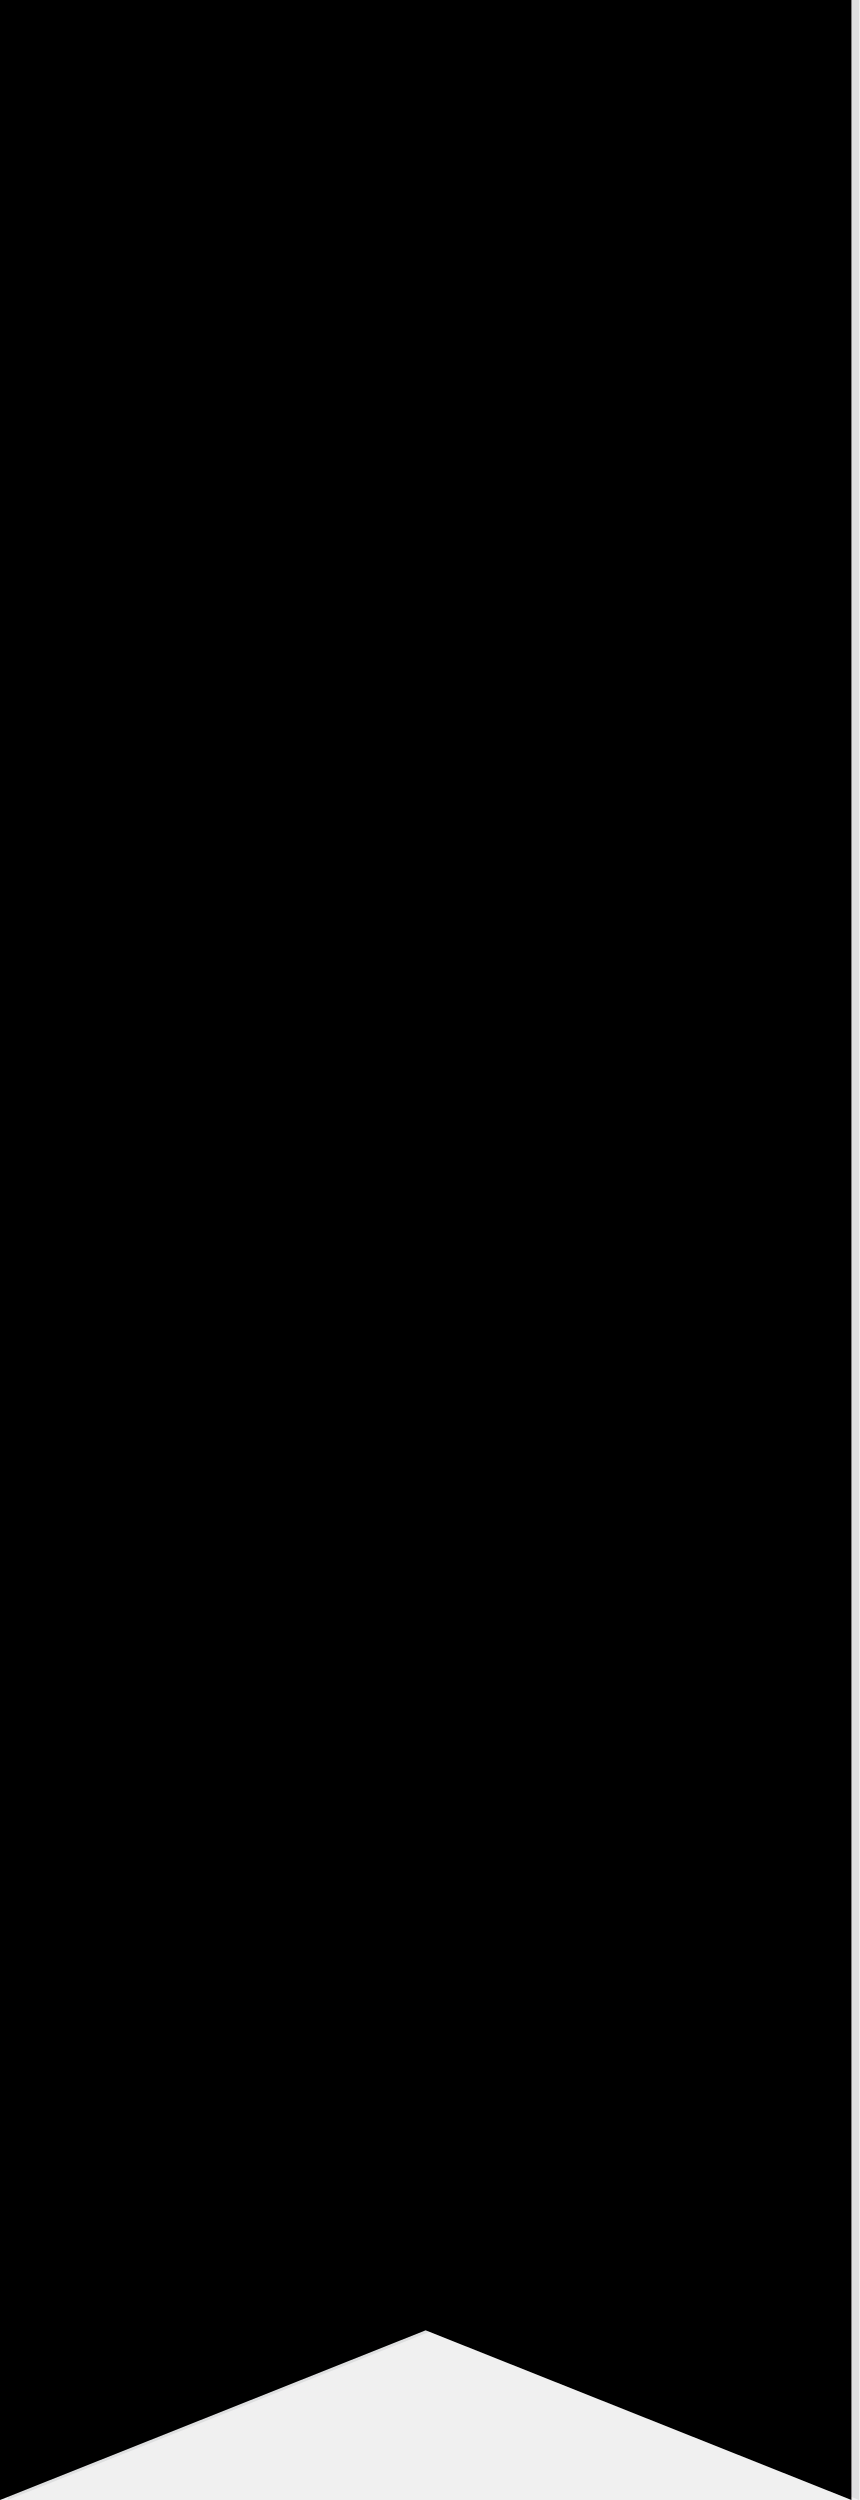
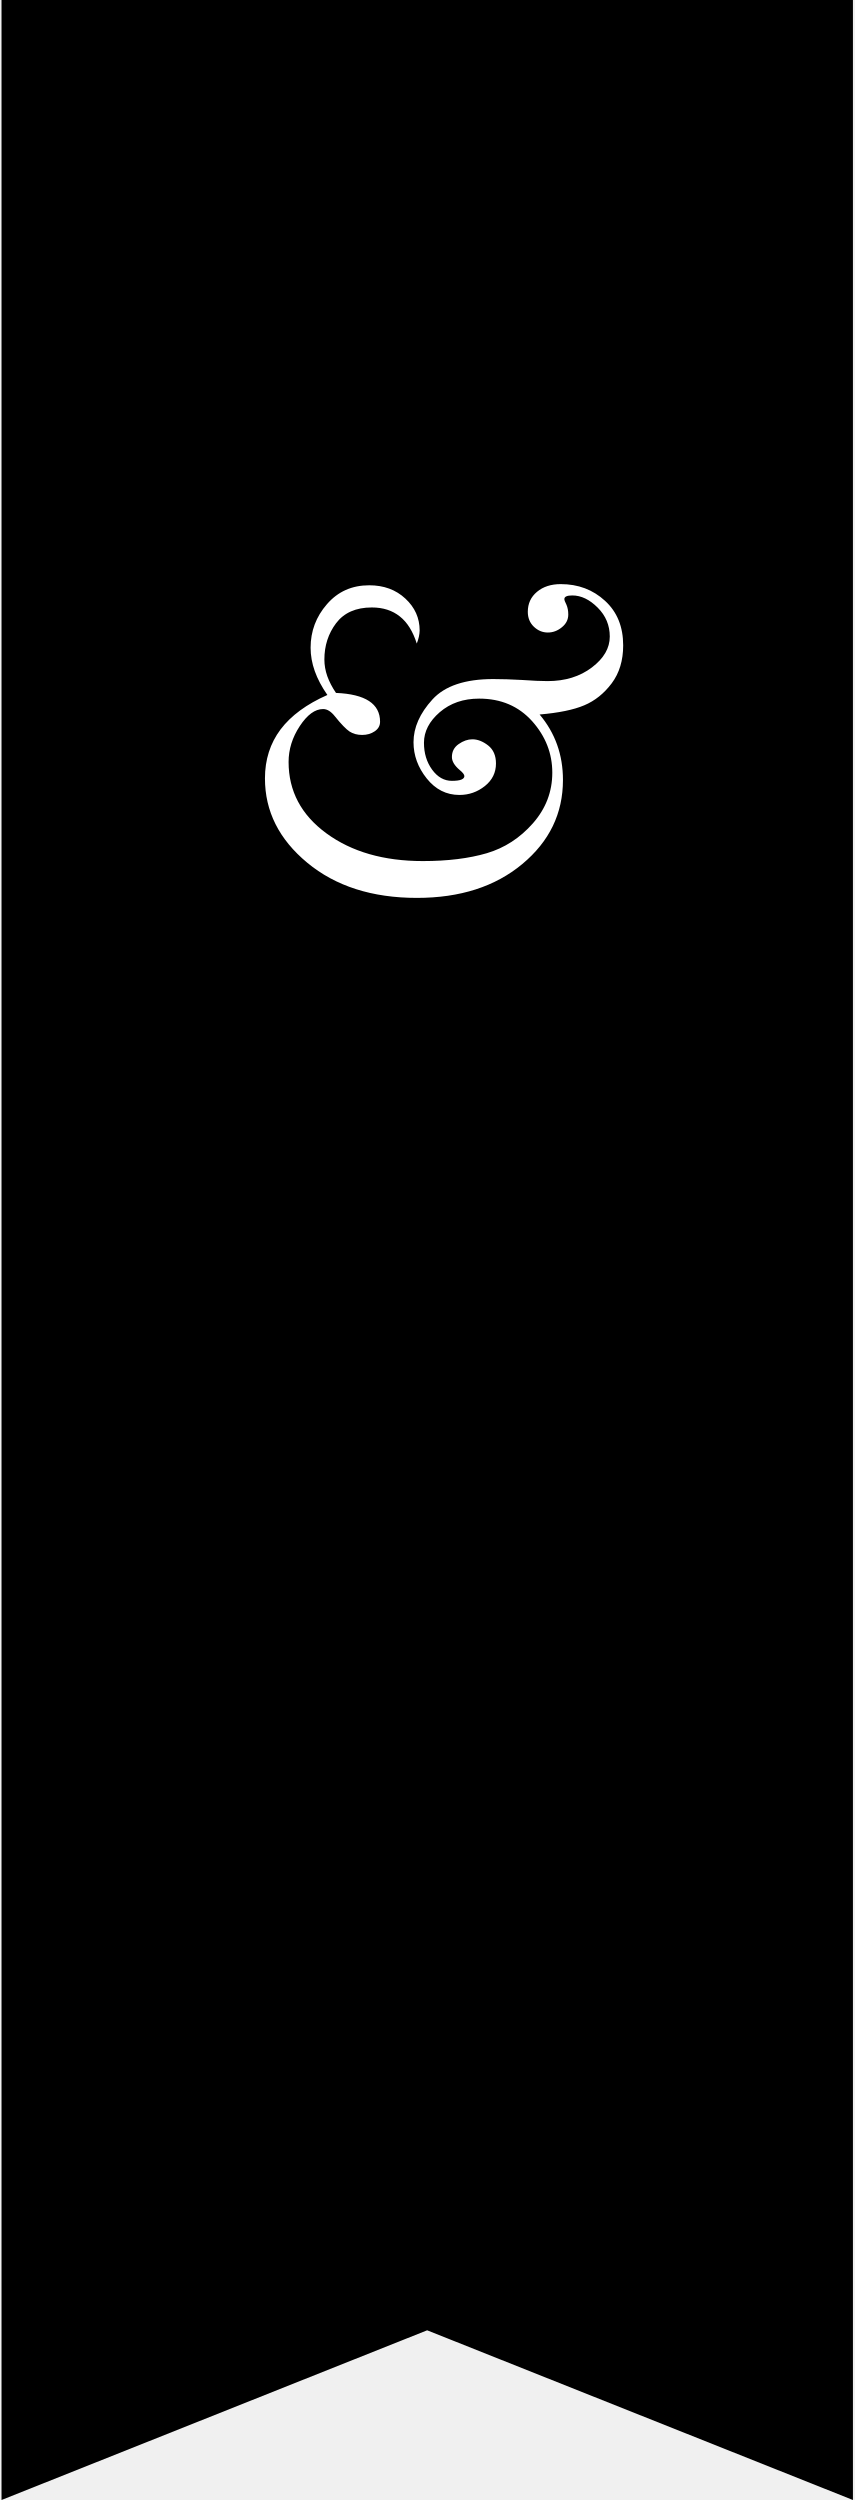
- <svg xmlns="http://www.w3.org/2000/svg" version="1.1" id="Layer_1" x="0px" y="0px" width="112.801px" height="328.283px" viewBox="0 0 112.801 328.283" enable-background="new 0 0 112.801 328.283" xml:space="preserve">
-   <polygon fill="#DEDFE0" points="0.998,0 0.998,328.283 56.89,306 112.801,328.283 112.801,0 " />
-   <polygon points="0,0 0,328.283 55.891,306.001 111.802,328.283 111.802,0 " />
+ <svg xmlns="http://www.w3.org/2000/svg" version="1.1" id="Layer_1" x="0px" y="0px" width="56.101px" height="164.142px" viewBox="0 0 56.101 164.142" enable-background="new 0 0 56.101 164.142" xml:space="preserve">
+   <polygon points="0.1,0 0.1,164.142 28.045,153 56.001,164.142 56.001,0 " />
+   <g>
+     <path fill="#FFFFFF" d="M27.364,42.255c-0.251-0.795-0.619-1.391-1.111-1.78c-0.493-0.395-1.105-0.591-1.841-0.591   c-1.042,0-1.822,0.346-2.341,1.028c-0.519,0.688-0.773,1.484-0.773,2.39c0,0.367,0.064,0.732,0.192,1.097   c0.13,0.361,0.32,0.729,0.57,1.096c1.929,0.079,2.894,0.711,2.894,1.893c0,0.261-0.118,0.469-0.354,0.629   c-0.231,0.158-0.507,0.237-0.824,0.237c-0.32,0-0.592-0.075-0.823-0.223c-0.224-0.149-0.551-0.482-0.965-0.999   c-0.254-0.321-0.506-0.478-0.775-0.478c-0.531,0-1.038,0.374-1.53,1.118c-0.492,0.746-0.735,1.532-0.735,2.357   c0,1.909,0.828,3.473,2.482,4.685c1.656,1.213,3.766,1.821,6.332,1.821c1.632,0,3.031-0.173,4.199-0.516   c1.165-0.344,2.178-0.998,3.027-1.962c0.847-0.963,1.274-2.073,1.274-3.324c0-1.266-0.441-2.392-1.322-3.381   c-0.889-0.989-2.048-1.483-3.481-1.483c-1.035,0-1.892,0.296-2.586,0.891c-0.688,0.596-1.037,1.264-1.037,2.01   c0,0.683,0.178,1.271,0.536,1.764c0.357,0.49,0.793,0.734,1.299,0.734c0.278,0,0.482-0.027,0.615-0.079   c0.138-0.057,0.203-0.134,0.203-0.233c0-0.098-0.102-0.233-0.312-0.404c-0.339-0.288-0.506-0.571-0.506-0.847   c0-0.361,0.145-0.643,0.445-0.852c0.299-0.209,0.598-0.313,0.897-0.313c0.348,0,0.691,0.136,1.036,0.403   c0.344,0.271,0.515,0.667,0.515,1.184c0,0.599-0.243,1.096-0.728,1.482c-0.491,0.391-1.046,0.585-1.674,0.585   c-0.854,0-1.57-0.362-2.146-1.084c-0.575-0.72-0.866-1.513-0.866-2.378c0-0.965,0.414-1.899,1.242-2.807   c0.813-0.893,2.145-1.34,3.994-1.34c0.568,0,1.198,0.021,1.896,0.06c0.693,0.05,1.252,0.074,1.671,0.074   c1.154,0,2.124-0.3,2.907-0.896c0.786-0.597,1.176-1.271,1.176-2.028c0-0.735-0.262-1.369-0.795-1.901   c-0.531-0.531-1.083-0.799-1.665-0.799c-0.348,0-0.522,0.079-0.522,0.239c0,0.069,0.047,0.194,0.137,0.37   c0.079,0.183,0.12,0.396,0.12,0.645c0,0.328-0.138,0.608-0.421,0.836c-0.277,0.229-0.585,0.344-0.922,0.344   c-0.35,0-0.654-0.129-0.918-0.382c-0.264-0.254-0.396-0.58-0.396-0.977c0-0.539,0.199-0.974,0.605-1.314   c0.4-0.336,0.925-0.505,1.556-0.505c1.144,0,2.112,0.363,2.907,1.095c0.8,0.73,1.194,1.708,1.194,2.933   c0,0.984-0.251,1.811-0.751,2.482c-0.503,0.671-1.105,1.153-1.805,1.447c-0.698,0.296-1.676,0.496-2.931,0.604   c1.023,1.216,1.533,2.647,1.533,4.298c0,2.198-0.888,4.037-2.67,5.52c-1.779,1.483-4.085,2.223-6.919,2.223   c-2.941,0-5.343-0.77-7.195-2.305c-1.858-1.537-2.782-3.383-2.782-5.541c0-1.232,0.342-2.304,1.026-3.217   c0.688-0.908,1.713-1.661,3.073-2.26c-0.368-0.525-0.643-1.048-0.828-1.565c-0.182-0.515-0.274-1.028-0.274-1.537   c0-1.082,0.357-2.037,1.074-2.86c0.717-0.828,1.639-1.24,2.775-1.24c0.955,0,1.746,0.289,2.372,0.872   c0.627,0.58,0.939,1.28,0.939,2.097C27.548,41.651,27.488,41.938,27.364,42.255" />
+     <g display="none">
+       <path display="inline" fill="#FFFFFF" d="M51.053,51.058l2.539,0.434l0.063-0.383c-0.188-0.031-0.32-0.229-0.29-0.444    l-0.873-0.117c-0.497,0.246-1.81,0.25-3.309,0.003c-1.395-0.229-2.567-0.571-3.067-0.845c0.04-0.264,0.065-0.523,0.097-0.787    l7.037,0.691l0.364,0.506c0.257-0.229,0.514-0.468,0.767-0.711c-0.207-0.285-0.417-0.562-0.633-0.834l-0.442,0.437l-7.056-0.523    c0.02-0.264,0.034-0.528,0.041-0.792c0.54-0.186,1.756-0.322,3.167-0.307c1.521,0.016,2.813,0.244,3.26,0.574l0.88,0.029    c0.006-0.214,0.171-0.387,0.359-0.386l0.007-0.386l-2.579-0.012l0.002-0.102h-5.082h-0.291h-0.107    c-0.003,1.046-0.092,2.083-0.27,3.105l0.105,0.021l0.288,0.05l5.006,0.878L51.053,51.058z" />
+       <path display="inline" fill="#FFFFFF" d="M54.754,51.555c-0.177-0.326-0.352-0.647-0.539-0.96    c0.059,0.377,0.102,0.761,0.136,1.144l1.325,0.233L54.754,51.555z" />
+       <path display="inline" fill="#FFFFFF" d="M55.117,47.357l0.98-0.252h-1.347c-0.1,0.373-0.213,0.737-0.329,1.103    C54.659,47.931,54.89,47.647,55.117,47.357" />
+       <path display="inline" fill="#FFFFFF" d="M50.019,54.992l2.422,0.873l0.133-0.367c-0.181-0.064-0.274-0.283-0.204-0.488    l-0.841-0.271c-0.531,0.157-1.827-0.068-3.26-0.575c-1.327-0.467-2.422-1.009-2.868-1.366c0.079-0.251,0.158-0.504,0.229-0.754    l6.811,1.906l0.268,0.565c0.295-0.185,0.587-0.373,0.876-0.572c-0.15-0.316-0.31-0.627-0.476-0.931    c-0.17,0.12-0.342,0.24-0.514,0.354l-6.854-1.743c0.064-0.256,0.126-0.514,0.177-0.768c0.567-0.088,1.788-0.012,3.172,0.246    c1.496,0.277,2.726,0.728,3.109,1.128l0.861,0.182c0.046-0.21,0.234-0.354,0.421-0.315l0.069-0.384l-2.537-0.456l0.017-0.099    l-5.004-0.878l-0.289-0.05l-0.104-0.018c-0.179,1.023-0.452,2.026-0.807,2.998l0.102,0.039l0.277,0.1l4.772,1.738L50.019,54.992z" />
+       <path display="inline" fill="#FFFFFF" d="M53.578,56.128c-0.113-0.353-0.234-0.698-0.366-1.041    c-0.014,0.383-0.032,0.766-0.066,1.151l1.265,0.459L53.578,56.128z" />
+       <path display="inline" fill="#FFFFFF" d="M54.666,52.051l1.009-0.079l-1.324-0.233c-0.167,0.35-0.335,0.692-0.517,1.031    C54.117,52.539,54.395,52.298,54.666,52.051" />
+       <path display="inline" fill="#FFFFFF" d="M48.311,58.687l2.238,1.28l0.19-0.336c-0.17-0.096-0.217-0.325-0.117-0.516l-0.777-0.412    c-0.552,0.061-1.783-0.387-3.106-1.136c-1.229-0.695-2.214-1.418-2.592-1.849c0.129-0.231,0.246-0.466,0.363-0.702l6.37,3.067    l0.163,0.603c0.325-0.127,0.646-0.264,0.966-0.407c-0.097-0.339-0.196-0.672-0.306-1.001l-0.57,0.259l-6.443-2.918    c0.109-0.24,0.215-0.48,0.311-0.727c0.572,0.015,1.76,0.304,3.082,0.801c1.423,0.532,2.557,1.189,2.861,1.655l0.819,0.328    c0.077-0.199,0.288-0.306,0.468-0.236l0.139-0.364l-2.422-0.893l0.033-0.097l-4.772-1.736l-0.276-0.099l-0.101-0.04    c-0.356,0.975-0.798,1.917-1.316,2.816l0.095,0.055l0.253,0.146l4.399,2.546L48.311,58.687z" />
+       <path display="inline" fill="#FFFFFF" d="M51.622,60.425c-0.055-0.366-0.112-0.729-0.179-1.086    c-0.079,0.372-0.174,0.748-0.267,1.121l1.163,0.674L51.622,60.425z" />
+       <path display="inline" fill="#FFFFFF" d="M53.406,56.601l1.004,0.099l-1.265-0.461c-0.224,0.315-0.452,0.627-0.688,0.927    C52.774,56.985,53.092,56.797,53.406,56.601" />
+       <path display="inline" fill="#FFFFFF" d="M45.993,62.025l1.979,1.649l0.248-0.299c-0.148-0.12-0.162-0.355-0.026-0.523    L47.5,62.306c-0.555-0.034-1.688-0.688-2.863-1.654c-1.088-0.897-1.931-1.781-2.226-2.267c0.161-0.211,0.322-0.421,0.476-0.634    l5.74,4.13l0.058,0.621c0.339-0.073,0.681-0.148,1.021-0.235c-0.034-0.348-0.079-0.693-0.128-1.039l-0.605,0.158l-5.838-3.994    c0.147-0.215,0.294-0.437,0.435-0.661c0.559,0.113,1.678,0.603,2.891,1.32c1.313,0.778,2.309,1.621,2.533,2.131l0.747,0.467    c0.114-0.183,0.339-0.249,0.506-0.15l0.195-0.335l-2.225-1.302l0.053-0.086l-4.398-2.547l-0.254-0.146l-0.096-0.054    c-0.521,0.898-1.12,1.752-1.79,2.548l0.084,0.071l0.224,0.188l3.89,3.268L45.993,62.025z" />
+       <path display="inline" fill="#FFFFFF" d="M48.947,64.313c0.011-0.371,0.021-0.737,0.018-1.101    c-0.144,0.354-0.297,0.706-0.458,1.056l1.032,0.868L48.947,64.313z" />
+       <path display="inline" fill="#FFFFFF" d="M51.368,60.86l0.972,0.274l-1.163-0.675c-0.276,0.273-0.555,0.536-0.838,0.792    C50.681,61.13,51.025,61.001,51.368,60.86" />
+       <path display="inline" fill="#FFFFFF" d="M43.127,64.915l1.67,1.968l0.292-0.256c-0.127-0.146-0.096-0.378,0.064-0.524    l-0.589-0.653c-0.54-0.131-1.544-0.969-2.538-2.127c-0.921-1.069-1.596-2.086-1.802-2.618c0.197-0.177,0.39-0.359,0.578-0.541    l4.94,5.061l-0.048,0.62c0.342-0.009,0.688-0.028,1.043-0.053c0.025-0.352,0.045-0.698,0.057-1.045l-0.621,0.05l-5.06-4.942    c0.184-0.188,0.368-0.381,0.54-0.577c0.531,0.208,1.552,0.885,2.621,1.804c1.154,0.989,1.992,1.995,2.126,2.536l0.649,0.587    c0.146-0.157,0.377-0.188,0.524-0.062l0.256-0.293l-1.967-1.67l0.063-0.075l-3.89-3.268l-0.222-0.189l-0.086-0.07    c-0.668,0.799-1.408,1.537-2.205,2.205l0.07,0.084l0.191,0.224l3.262,3.89L43.127,64.915z" />
+       <path display="inline" fill="#FFFFFF" d="M45.644,67.678c0.078-0.362,0.145-0.725,0.205-1.081    c-0.202,0.321-0.412,0.645-0.634,0.962l0.869,1.033L45.644,67.678z" />
+       <path display="inline" fill="#FFFFFF" d="M48.62,64.696l0.917,0.44l-1.031-0.868c-0.322,0.219-0.641,0.43-0.965,0.634    C47.902,64.843,48.263,64.775,48.62,64.696" />
+       <path display="inline" fill="#FFFFFF" d="M39.808,67.268l1.303,2.224l0.333-0.2c-0.098-0.162-0.028-0.388,0.153-0.5l-0.466-0.747    c-0.51-0.225-1.356-1.225-2.131-2.533c-0.722-1.213-1.207-2.331-1.32-2.893c0.225-0.139,0.443-0.285,0.661-0.433l3.994,5.834    l-0.154,0.609c0.337,0.049,0.687,0.093,1.035,0.125c0.089-0.337,0.167-0.68,0.232-1.017l-0.619-0.06l-4.13-5.742    c0.217-0.153,0.428-0.312,0.634-0.475c0.489,0.294,1.374,1.137,2.271,2.226c0.965,1.175,1.619,2.31,1.656,2.868l0.542,0.692    c0.168-0.135,0.403-0.123,0.529,0.025l0.295-0.244l-1.652-1.984l0.08-0.065l-3.266-3.89L39.6,60.867l-0.071-0.086    c-0.796,0.669-1.647,1.269-2.548,1.789l0.055,0.095l0.146,0.254l2.544,4.398L39.808,67.268z" />
+       <path display="inline" fill="#FFFFFF" d="M41.806,70.42c0.139-0.342,0.269-0.685,0.393-1.029    c-0.259,0.286-0.521,0.565-0.794,0.839l0.677,1.166L41.806,70.42z" />
+       <path display="inline" fill="#FFFFFF" d="M45.258,68.003l0.824,0.589l-0.869-1.033c-0.348,0.161-0.703,0.314-1.053,0.455    C44.523,68.018,44.889,68.014,45.258,68.003" />
+       <path display="inline" fill="#FFFFFF" d="M36.129,69l0.89,2.421l0.366-0.135c-0.069-0.183,0.037-0.39,0.24-0.472l-0.333-0.815    c-0.465-0.308-1.123-1.441-1.656-2.864c-0.497-1.323-0.784-2.511-0.798-3.079c0.244-0.101,0.488-0.202,0.729-0.311l2.914,6.439    l-0.26,0.571c0.331,0.109,0.664,0.21,1.003,0.305c0.144-0.321,0.28-0.641,0.413-0.963l-0.607-0.167l-3.066-6.371    c0.233-0.113,0.47-0.234,0.7-0.36c0.431,0.377,1.156,1.359,1.851,2.592c0.747,1.323,1.198,2.555,1.132,3.107l0.414,0.775    c0.19-0.1,0.42-0.049,0.517,0.117l0.335-0.188l-1.282-2.239l0.09-0.049l-2.543-4.396l-0.147-0.255l-0.055-0.094    c-0.896,0.518-1.841,0.959-2.814,1.313l0.038,0.104l0.098,0.274l1.737,4.774L36.129,69z" />
+       <path display="inline" fill="#FFFFFF" d="M37.548,72.458c0.195-0.312,0.381-0.628,0.562-0.944    c-0.301,0.236-0.609,0.464-0.925,0.688l0.462,1.268L37.548,72.458z" />
+       <path display="inline" fill="#FFFFFF" d="M41.37,70.673l0.711,0.725l-0.677-1.166c-0.374,0.098-0.749,0.188-1.123,0.268    C40.642,70.564,41.006,70.623,41.37,70.673" />
+       <path display="inline" fill="#FFFFFF" d="M32.203,70.068l0.453,2.541l0.386-0.072c-0.04-0.188,0.103-0.374,0.315-0.422    l-0.181-0.86c-0.405-0.383-0.854-1.614-1.13-3.108c-0.258-1.387-0.333-2.609-0.244-3.172c0.253-0.056,0.51-0.113,0.767-0.179    l1.747,6.852c-0.117,0.174-0.232,0.346-0.353,0.516c0.301,0.165,0.609,0.322,0.927,0.476c0.201-0.288,0.387-0.581,0.572-0.876    l-0.568-0.27l-1.906-6.811c0.254-0.07,0.504-0.147,0.757-0.228c0.355,0.447,0.896,1.539,1.365,2.87    c0.507,1.438,0.729,2.726,0.572,3.26l0.273,0.838c0.206-0.067,0.421,0.024,0.485,0.204l0.365-0.127l-0.87-2.428l0.095-0.032    l-1.738-4.776l-0.098-0.274l-0.037-0.105c-0.975,0.356-1.979,0.627-3.002,0.806l0.02,0.106l0.049,0.287l0.877,5.003L32.203,70.068    z" />
+       <path display="inline" fill="#FFFFFF" d="M32.994,73.722c0.25-0.272,0.49-0.551,0.723-0.831c-0.339,0.178-0.686,0.349-1.033,0.516    l0.23,1.326L32.994,73.722z" />
+       <path display="inline" fill="#FFFFFF" d="M37.073,72.632l0.572,0.836l-0.462-1.27c-0.384,0.033-0.768,0.056-1.152,0.071    C36.375,72.398,36.724,72.519,37.073,72.632" />
+       <path display="inline" fill="#FFFFFF" d="M28.152,70.438l0.012,2.58l0.387-0.007c-0.004-0.193,0.168-0.353,0.383-0.359    l-0.027-0.879c-0.329-0.449-0.561-1.738-0.572-3.261c-0.018-1.41,0.123-2.625,0.306-3.163c0.263-0.011,0.529-0.023,0.794-0.044    l0.523,7.056l-0.435,0.442c0.271,0.216,0.546,0.424,0.829,0.63c0.246-0.25,0.485-0.507,0.713-0.764l-0.507-0.362l-0.689-7.041    c0.263-0.026,0.527-0.055,0.786-0.091c0.275,0.499,0.615,1.671,0.847,3.063c0.249,1.501,0.241,2.812-0.007,3.309l0.124,0.873    c0.215-0.027,0.414,0.098,0.441,0.287l0.381-0.062l-0.432-2.54l0.099-0.02l-0.877-5.003l-0.053-0.287l-0.019-0.106    c-1.021,0.177-2.062,0.269-3.104,0.269v0.107v0.292v5.081H28.152L28.152,70.438z" />
+       <path display="inline" fill="#FFFFFF" d="M28.303,74.173c0.291-0.229,0.571-0.459,0.848-0.696c-0.36,0.117-0.73,0.228-1.104,0.331    v1.347L28.303,74.173z" />
+       <path display="inline" fill="#FFFFFF" d="M32.498,73.808l0.416,0.925l-0.23-1.326c-0.384-0.036-0.768-0.081-1.145-0.136    C31.852,73.46,32.173,73.633,32.498,73.808" />
+       <path display="inline" fill="#FFFFFF" d="M24.099,70.104l-0.432,2.541l0.38,0.062c0.031-0.189,0.228-0.314,0.441-0.287    l0.121-0.873c-0.247-0.497-0.25-1.808-0.003-3.309c0.225-1.395,0.571-2.564,0.845-3.065c0.261,0.036,0.525,0.066,0.787,0.093    l-0.689,7.038l-0.51,0.363c0.231,0.256,0.469,0.512,0.714,0.766c0.284-0.208,0.561-0.414,0.834-0.632l-0.437-0.443l0.525-7.053    c0.262,0.02,0.526,0.033,0.793,0.041c0.182,0.541,0.321,1.754,0.306,3.166c-0.017,1.521-0.245,2.812-0.573,3.26l-0.028,0.88    c0.216,0.007,0.385,0.166,0.384,0.359l0.388,0.007l0.011-2.581h0.1v-5.08v-0.292v-0.109c-1.045,0-2.083-0.09-3.107-0.268    l-0.019,0.106l-0.053,0.287L24,70.086L24.099,70.104z" />
+       <path display="inline" fill="#FFFFFF" d="M23.604,73.808c0.326-0.176,0.646-0.348,0.96-0.537    c-0.378,0.055-0.759,0.099-1.144,0.136l-0.234,1.326L23.604,73.808z" />
+       <path display="inline" fill="#FFFFFF" d="M27.801,74.173l0.25,0.979v-1.346c-0.374-0.103-0.736-0.215-1.101-0.332    C27.223,73.712,27.509,73.944,27.801,74.173" />
+       <path display="inline" fill="#FFFFFF" d="M20.164,69.072l-0.873,2.427l0.367,0.128c0.061-0.18,0.28-0.271,0.486-0.204l0.27-0.838    c-0.154-0.534,0.069-1.825,0.576-3.26c0.466-1.331,1.01-2.423,1.365-2.87c0.252,0.08,0.503,0.159,0.757,0.229l-1.906,6.809    l-0.568,0.268c0.184,0.296,0.373,0.588,0.57,0.88c0.314-0.155,0.627-0.312,0.928-0.477c-0.118-0.171-0.238-0.343-0.353-0.515    l1.747-6.852c0.254,0.063,0.513,0.121,0.767,0.177c0.087,0.562,0.017,1.785-0.249,3.173c-0.276,1.495-0.726,2.725-1.128,3.108    l-0.178,0.859c0.21,0.048,0.354,0.233,0.318,0.422l0.38,0.072l0.455-2.538l0.098,0.018l0.878-5.004l0.051-0.287l0.02-0.106    c-1.018-0.178-2.027-0.448-3-0.802l-0.038,0.101l-0.1,0.274l-1.738,4.775L20.164,69.072z" />
+       <path display="inline" fill="#FFFFFF" d="M19.027,72.632c0.354-0.115,0.699-0.233,1.042-0.362    c-0.381-0.016-0.768-0.038-1.154-0.071l-0.46,1.27L19.027,72.632z" />
+       <path display="inline" fill="#FFFFFF" d="M23.105,73.722l0.079,1.011l0.233-1.326c-0.353-0.167-0.694-0.338-1.034-0.516    C22.618,73.171,22.855,73.449,23.105,73.722" />
+       <path display="inline" fill="#FFFFFF" d="M16.47,67.365l-1.283,2.239l0.338,0.189c0.097-0.169,0.323-0.219,0.514-0.117    l0.413-0.776c-0.061-0.555,0.385-1.784,1.133-3.108c0.693-1.229,1.42-2.212,1.852-2.592c0.229,0.128,0.468,0.248,0.704,0.361    l-3.072,6.373l-0.601,0.167c0.127,0.32,0.263,0.64,0.408,0.96c0.337-0.096,0.67-0.195,1.003-0.305l-0.261-0.57l2.917-6.441    c0.239,0.108,0.483,0.21,0.727,0.312c-0.012,0.568-0.299,1.757-0.8,3.077c-0.53,1.424-1.191,2.56-1.653,2.866l-0.328,0.817    c0.198,0.079,0.306,0.287,0.236,0.469l0.363,0.138l0.894-2.422l0.097,0.037l1.738-4.776l0.1-0.273l0.037-0.104    c-0.972-0.354-1.916-0.796-2.814-1.316l-0.054,0.096l-0.145,0.255l-2.546,4.396L16.47,67.365z" />
+       <path display="inline" fill="#FFFFFF" d="M14.73,70.673c0.366-0.053,0.729-0.108,1.085-0.176c-0.372-0.079-0.749-0.172-1.12-0.269    l-0.678,1.167L14.73,70.673z" />
+       <path display="inline" fill="#FFFFFF" d="M18.555,72.458l-0.1,1.01l0.46-1.267c-0.315-0.224-0.627-0.454-0.925-0.688    C18.167,71.832,18.357,72.147,18.555,72.458" />
+       <path display="inline" fill="#FFFFFF" d="M13.128,65.045l-1.647,1.983l0.298,0.246c0.12-0.15,0.354-0.162,0.525-0.026l0.543-0.693    c0.036-0.557,0.688-1.691,1.655-2.865c0.898-1.09,1.783-1.933,2.27-2.229c0.209,0.163,0.417,0.321,0.631,0.476l-4.128,5.741    l-0.622,0.06c0.068,0.337,0.147,0.68,0.235,1.017c0.347-0.034,0.693-0.076,1.038-0.125l-0.157-0.611l3.996-5.832    c0.215,0.147,0.437,0.292,0.663,0.433c-0.115,0.561-0.608,1.68-1.325,2.893c-0.773,1.309-1.619,2.308-2.126,2.533l-0.469,0.747    c0.183,0.112,0.251,0.338,0.151,0.503l0.334,0.197l1.303-2.224l0.09,0.05l2.542-4.396l0.147-0.255l0.053-0.094    c-0.896-0.521-1.753-1.119-2.548-1.79l-0.071,0.085l-0.187,0.223l-3.27,3.89L13.128,65.045z" />
+       <path display="inline" fill="#FFFFFF" d="M10.843,68.003c0.371,0.011,0.737,0.017,1.101,0.014    c-0.354-0.141-0.706-0.297-1.055-0.455l-0.87,1.03L10.843,68.003z" />
+       <path display="inline" fill="#FFFFFF" d="M14.296,70.42l-0.274,0.976l0.675-1.166c-0.271-0.273-0.534-0.553-0.792-0.839    C14.024,69.735,14.157,70.078,14.296,70.42" />
+       <path display="inline" fill="#FFFFFF" d="M10.239,62.183L8.272,63.85l0.254,0.294c0.147-0.127,0.377-0.095,0.525,0.065    l0.652-0.589c0.13-0.541,0.97-1.55,2.126-2.537c1.071-0.92,2.088-1.595,2.619-1.805c0.176,0.198,0.356,0.391,0.541,0.579    l-5.06,4.94l-0.62-0.047c0.011,0.345,0.029,0.692,0.054,1.043c0.353,0.025,0.696,0.043,1.044,0.053l-0.048-0.621l4.942-5.061    c0.185,0.186,0.377,0.367,0.575,0.541c-0.208,0.531-0.885,1.551-1.804,2.622c-0.989,1.155-1.995,1.994-2.538,2.125l-0.585,0.653    c0.157,0.144,0.188,0.376,0.058,0.523l0.296,0.253l1.669-1.967l0.077,0.063l3.269-3.891l0.188-0.221l0.068-0.086    c-0.797-0.669-1.537-1.405-2.205-2.205l-0.082,0.069l-0.226,0.19l-3.889,3.267L10.239,62.183z" />
+       <path display="inline" fill="#FFFFFF" d="M7.478,64.696c0.363,0.079,0.724,0.146,1.083,0.206    c-0.325-0.203-0.646-0.413-0.966-0.634l-1.031,0.868L7.478,64.696z" />
+       <path display="inline" fill="#FFFFFF" d="M10.458,67.678l-0.439,0.914l0.867-1.033c-0.22-0.317-0.432-0.638-0.634-0.962    C10.312,66.953,10.379,67.315,10.458,67.678" />
+       <path display="inline" fill="#FFFFFF" d="M7.891,58.861l-2.228,1.302l0.198,0.334c0.168-0.099,0.391-0.031,0.503,0.151    l0.747-0.469c0.223-0.508,1.226-1.353,2.533-2.129c1.216-0.718,2.336-1.209,2.894-1.32c0.141,0.225,0.286,0.446,0.436,0.661    l-5.841,3.994L6.53,61.228c-0.052,0.346-0.096,0.69-0.13,1.039c0.338,0.086,0.68,0.165,1.019,0.233l0.059-0.619l5.74-4.13    c0.154,0.214,0.314,0.423,0.476,0.634c-0.295,0.485-1.137,1.371-2.227,2.27c-1.172,0.963-2.311,1.617-2.863,1.655l-0.695,0.543    c0.138,0.166,0.124,0.403-0.025,0.523l0.245,0.299l1.984-1.65l0.065,0.079l3.889-3.268l0.223-0.189l0.085-0.069    c-0.672-0.796-1.27-1.651-1.788-2.549l-0.096,0.053l-0.255,0.146l-4.396,2.547L7.891,58.861z" />
+       <path display="inline" fill="#FFFFFF" d="M4.734,60.86c0.342,0.138,0.687,0.27,1.031,0.392C5.479,60.996,5.2,60.733,4.925,60.46    l-1.166,0.675L4.734,60.86z" />
+       <path display="inline" fill="#FFFFFF" d="M7.153,64.313l-0.59,0.823l1.031-0.868c-0.16-0.35-0.312-0.702-0.456-1.056    C7.136,63.576,7.143,63.942,7.153,64.313" />
+       <path display="inline" fill="#FFFFFF" d="M6.154,55.184l-2.422,0.893l0.137,0.364c0.182-0.069,0.391,0.037,0.47,0.236l0.817-0.329    c0.309-0.465,1.441-1.122,2.865-1.656c1.318-0.495,2.507-0.784,3.08-0.799c0.096,0.246,0.198,0.486,0.308,0.727l-6.443,2.918    l-0.568-0.259c-0.107,0.329-0.209,0.662-0.303,1.001c0.319,0.144,0.642,0.28,0.963,0.407l0.168-0.603l6.371-3.067    c0.113,0.236,0.234,0.471,0.356,0.704c-0.373,0.429-1.358,1.151-2.585,1.85c-1.326,0.746-2.56,1.194-3.112,1.134l-0.776,0.413    c0.102,0.191,0.052,0.419-0.117,0.514l0.191,0.339l2.235-1.283l0.053,0.089l4.396-2.545l0.256-0.147l0.096-0.054    c-0.521-0.9-0.962-1.84-1.316-2.817l-0.104,0.04l-0.274,0.099l-4.773,1.737L6.154,55.184z" />
+       <path display="inline" fill="#FFFFFF" d="M2.695,56.601c0.313,0.196,0.629,0.385,0.945,0.564    c-0.236-0.301-0.466-0.611-0.688-0.927l-1.266,0.461L2.695,56.601z" />
+       <path display="inline" fill="#FFFFFF" d="M4.482,60.425l-0.724,0.709l1.165-0.674c-0.099-0.374-0.188-0.749-0.268-1.121    C4.59,59.696,4.532,60.059,4.482,60.425" />
+       <path display="inline" fill="#FFFFFF" d="M5.085,51.257l-2.54,0.455l0.074,0.384c0.187-0.038,0.374,0.105,0.418,0.315l0.859-0.18    c0.387-0.402,1.616-0.853,3.112-1.13c1.388-0.258,2.608-0.334,3.171-0.246c0.053,0.254,0.112,0.514,0.178,0.768l-6.854,1.743    c-0.17-0.113-0.343-0.231-0.511-0.353c-0.167,0.303-0.324,0.615-0.477,0.93c0.289,0.199,0.582,0.388,0.875,0.572l0.271-0.564    l6.811-1.907c0.07,0.253,0.146,0.505,0.229,0.754c-0.447,0.355-1.538,0.898-2.872,1.366c-1.437,0.507-2.724,0.73-3.257,0.577    L3.732,55.01c0.065,0.205-0.024,0.424-0.207,0.488l0.131,0.367l2.425-0.873l0.034,0.095l4.775-1.738l0.276-0.1l0.1-0.039    c-0.354-0.974-0.624-1.978-0.802-2.998l-0.107,0.017l-0.29,0.051l-5.002,0.877L5.085,51.257z" />
+       <path display="inline" fill="#FFFFFF" d="M1.434,52.051c0.273,0.247,0.552,0.488,0.833,0.719c-0.177-0.339-0.35-0.682-0.514-1.031    l-1.329,0.233L1.434,52.051z" />
+       <path display="inline" fill="#FFFFFF" d="M2.524,56.128l-0.837,0.571l1.267-0.458c-0.033-0.387-0.055-0.77-0.068-1.154    C2.756,55.43,2.637,55.775,2.524,56.128" />
+       <path display="inline" fill="#FFFFFF" d="M4.718,47.206l-2.58,0.013l0.006,0.388c0.191-0.004,0.352,0.17,0.358,0.386l0.881-0.031    c0.448-0.331,1.736-0.559,3.256-0.574c1.414-0.014,2.626,0.12,3.168,0.308c0.011,0.262,0.023,0.527,0.041,0.791L2.797,49.01    l-0.445-0.438c-0.218,0.273-0.427,0.549-0.631,0.835c0.251,0.244,0.505,0.48,0.765,0.71l0.361-0.506l7.038-0.69    c0.027,0.264,0.06,0.524,0.096,0.787c-0.498,0.272-1.674,0.614-3.064,0.844c-1.502,0.249-2.812,0.244-3.311-0.003l-0.869,0.12    c0.032,0.215-0.1,0.413-0.289,0.441l0.063,0.383l2.54-0.435l0.02,0.103l5.004-0.88l0.287-0.048l0.106-0.02    c-0.179-1.022-0.265-2.062-0.27-3.107h-0.107H9.797H4.718V47.206L4.718,47.206z" />
+       <path display="inline" fill="#FFFFFF" d="M0.983,47.357c0.228,0.29,0.461,0.573,0.694,0.851c-0.117-0.365-0.227-0.729-0.329-1.103    H0L0.983,47.357z" />
+       <path display="inline" fill="#FFFFFF" d="M1.346,51.555l-0.922,0.417l1.326-0.233c0.034-0.386,0.081-0.768,0.134-1.144    C1.7,50.907,1.521,51.229,1.346,51.555" />
+       <path display="inline" fill="#FFFFFF" d="M5.051,43.154L2.509,42.72l-0.062,0.381c0.189,0.033,0.319,0.229,0.286,0.441    l0.872,0.123c0.499-0.249,1.809-0.253,3.311-0.005c1.391,0.229,2.566,0.573,3.066,0.847c-0.036,0.261-0.069,0.521-0.098,0.787    l-7.038-0.692l-0.361-0.506c-0.259,0.229-0.514,0.469-0.765,0.71c0.204,0.284,0.413,0.564,0.631,0.835l0.445-0.438l7.051,0.524    c-0.017,0.264-0.03,0.528-0.041,0.791c-0.538,0.184-1.753,0.321-3.168,0.308c-1.52-0.016-2.81-0.246-3.257-0.574l-0.88-0.031    c-0.007,0.216-0.167,0.39-0.358,0.387l-0.006,0.387l2.58,0.013v0.1h5.078h0.292h0.11c0.002-1.047,0.09-2.084,0.269-3.106    l-0.106-0.02l-0.289-0.048l-5.001-0.88L5.051,43.154z" />
+       <path display="inline" fill="#FFFFFF" d="M1.346,42.655c0.178,0.327,0.354,0.647,0.538,0.962    c-0.053-0.377-0.098-0.761-0.134-1.144L0.424,42.24L1.346,42.655z" />
+       <path display="inline" fill="#FFFFFF" d="M0.983,46.854l-0.982,0.252H1.35c0.1-0.372,0.211-0.74,0.328-1.103    C1.444,46.281,1.211,46.561,0.983,46.854" />
+       <path display="inline" fill="#FFFFFF" d="M6.082,39.218l-2.428-0.871l-0.129,0.366c0.183,0.063,0.272,0.28,0.207,0.486    l0.839,0.269c0.533-0.155,1.824,0.07,3.257,0.576c1.334,0.468,2.424,1.013,2.872,1.368c-0.081,0.249-0.158,0.502-0.229,0.754    l-6.811-1.905l-0.268-0.565c-0.296,0.182-0.588,0.371-0.878,0.569c0.152,0.316,0.31,0.627,0.477,0.934    c0.169-0.122,0.341-0.241,0.514-0.354l6.853,1.743c-0.065,0.254-0.126,0.512-0.179,0.77c-0.562,0.086-1.783,0.011-3.168-0.247    c-1.498-0.279-2.728-0.727-3.114-1.13L3.04,41.798c-0.045,0.213-0.23,0.354-0.421,0.316l-0.071,0.383l2.54,0.456L5.07,43.052    l5.003,0.878l0.288,0.048l0.106,0.02c0.179-1.021,0.447-2.026,0.803-3l-0.101-0.038l-0.275-0.1L6.12,39.121L6.082,39.218z" />
+       <path display="inline" fill="#FFFFFF" d="M2.524,38.081c0.112,0.352,0.231,0.7,0.361,1.043C2.9,38.74,2.923,38.356,2.954,37.97    l-1.267-0.459L2.524,38.081z" />
+       <path display="inline" fill="#FFFFFF" d="M1.434,42.161l-1.01,0.079l1.329,0.233c0.164-0.351,0.335-0.693,0.514-1.032    C1.985,41.673,1.707,41.912,1.434,42.161" />
+       <path display="inline" fill="#FFFFFF" d="M7.787,35.525L5.55,34.242l-0.188,0.339c0.17,0.095,0.218,0.322,0.117,0.514l0.776,0.414    c0.552-0.062,1.784,0.384,3.11,1.133c1.229,0.695,2.211,1.421,2.587,1.85c-0.124,0.232-0.244,0.468-0.357,0.706l-6.373-3.072    l-0.165-0.601c-0.322,0.128-0.644,0.265-0.966,0.406c0.098,0.341,0.196,0.671,0.306,1.003l0.568-0.259l6.443,2.915    c-0.108,0.24-0.214,0.482-0.311,0.727c-0.569-0.012-1.756-0.302-3.079-0.798c-1.423-0.535-2.558-1.192-2.865-1.655l-0.815-0.328    c-0.079,0.199-0.291,0.306-0.469,0.236l-0.138,0.364l2.422,0.892l-0.038,0.098l4.775,1.736l0.276,0.099l0.1,0.04    c0.355-0.975,0.796-1.918,1.317-2.816l-0.097-0.053l-0.252-0.147l-4.396-2.546L7.787,35.525z" />
+       <path display="inline" fill="#FFFFFF" d="M4.482,33.786c0.05,0.367,0.111,0.729,0.175,1.085c0.081-0.374,0.171-0.749,0.27-1.121    l-1.168-0.679L4.482,33.786z" />
+       <path display="inline" fill="#FFFFFF" d="M2.695,37.608l-1.008-0.098l1.267,0.46c0.223-0.315,0.45-0.624,0.688-0.925    C3.324,37.224,3.01,37.413,2.695,37.608" />
+       <path display="inline" fill="#FFFFFF" d="M10.109,32.184l-1.983-1.65l-0.243,0.301c0.146,0.123,0.16,0.356,0.025,0.524    l0.692,0.544c0.556,0.035,1.691,0.688,2.866,1.655c1.088,0.896,1.932,1.78,2.226,2.269c-0.163,0.207-0.32,0.419-0.477,0.634    l-5.738-4.13l-0.061-0.62c-0.337,0.069-0.68,0.146-1.019,0.231c0.038,0.349,0.077,0.695,0.127,1.04l0.604-0.155l5.841,3.99    c-0.15,0.217-0.295,0.438-0.435,0.664c-0.561-0.113-1.678-0.602-2.894-1.322c-1.311-0.776-2.311-1.619-2.535-2.129l-0.743-0.469    c-0.114,0.183-0.337,0.251-0.505,0.154l-0.197,0.331l2.227,1.305l-0.051,0.086l4.397,2.545l0.252,0.147l0.097,0.051    c0.521-0.897,1.122-1.75,1.79-2.548l-0.085-0.068l-0.223-0.188l-3.89-3.267L10.109,32.184z" />
+       <path display="inline" fill="#FFFFFF" d="M7.153,29.896c-0.014,0.371-0.018,0.736-0.015,1.102    c0.141-0.355,0.295-0.707,0.455-1.057l-1.032-0.867L7.153,29.896z" />
+       <path display="inline" fill="#FFFFFF" d="M4.734,33.351l-0.976-0.277l1.166,0.679c0.275-0.273,0.554-0.536,0.841-0.792    C5.418,33.08,5.078,33.209,4.734,33.351" />
+       <path display="inline" fill="#FFFFFF" d="M12.974,29.294l-1.669-1.969l-0.296,0.256c0.127,0.147,0.1,0.378-0.062,0.522    l0.589,0.655c0.538,0.13,1.548,0.968,2.538,2.125c0.919,1.068,1.594,2.087,1.804,2.619c-0.198,0.175-0.392,0.357-0.579,0.541    l-4.94-5.059l0.05-0.622c-0.348,0.009-0.691,0.027-1.044,0.054c-0.026,0.349-0.043,0.695-0.058,1.042L9.93,29.41l5.061,4.941    c-0.186,0.188-0.366,0.383-0.543,0.578c-0.531-0.208-1.549-0.883-2.617-1.804c-1.157-0.988-1.996-1.993-2.126-2.534L9.05,30.003    c-0.144,0.158-0.376,0.188-0.523,0.064l-0.254,0.291l1.965,1.668l-0.062,0.081l3.889,3.265l0.225,0.19l0.083,0.068    c0.668-0.797,1.407-1.537,2.204-2.204l-0.068-0.083l-0.188-0.226l-3.269-3.89L12.974,29.294z" />
+       <path display="inline" fill="#FFFFFF" d="M10.458,26.534c-0.079,0.362-0.146,0.722-0.206,1.081    c0.202-0.324,0.414-0.646,0.634-0.965l-0.867-1.03L10.458,26.534z" />
+       <path display="inline" fill="#FFFFFF" d="M7.478,29.514l-0.913-0.439l1.03,0.867c0.32-0.219,0.641-0.429,0.966-0.634    C8.201,29.368,7.841,29.435,7.478,29.514" />
+       <path display="inline" fill="#FFFFFF" d="M16.295,26.946l-1.304-2.229l-0.333,0.2c0.1,0.165,0.03,0.392-0.15,0.503l0.465,0.747    c0.511,0.223,1.356,1.224,2.13,2.532c0.72,1.215,1.21,2.333,1.325,2.893c-0.225,0.14-0.448,0.283-0.664,0.432l-3.993-5.836    l0.155-0.606c-0.343-0.05-0.689-0.091-1.038-0.127c-0.085,0.34-0.164,0.684-0.235,1.019l0.622,0.061l4.13,5.742    c-0.216,0.152-0.427,0.312-0.634,0.476c-0.489-0.296-1.372-1.139-2.27-2.231c-0.966-1.172-1.618-2.308-1.654-2.863l-0.543-0.694    c-0.172,0.134-0.405,0.122-0.527-0.027l-0.3,0.246l1.651,1.982l-0.077,0.065l3.265,3.89l0.191,0.223l0.066,0.085    c0.798-0.668,1.652-1.267,2.55-1.787l-0.054-0.096l-0.147-0.252l-2.545-4.4L16.295,26.946z" />
+       <path display="inline" fill="#FFFFFF" d="M14.296,23.788c-0.139,0.346-0.271,0.688-0.392,1.029    c0.254-0.283,0.521-0.563,0.792-0.838l-0.675-1.167L14.296,23.788z" />
+       <path display="inline" fill="#FFFFFF" d="M10.843,26.208l-0.824-0.588l0.867,1.03c0.35-0.158,0.702-0.312,1.056-0.456    C11.58,26.191,11.211,26.198,10.843,26.208" />
+       <path display="inline" fill="#FFFFFF" d="M19.973,25.209l-0.893-2.422l-0.364,0.139c0.067,0.18-0.037,0.389-0.235,0.468    l0.327,0.817c0.463,0.31,1.123,1.44,1.656,2.866c0.496,1.32,0.785,2.505,0.799,3.079c-0.245,0.1-0.489,0.199-0.726,0.311    l-2.919-6.445l0.26-0.568c-0.331-0.109-0.665-0.209-1.003-0.306c-0.142,0.319-0.278,0.641-0.405,0.963l0.602,0.166l3.07,6.373    c-0.237,0.113-0.474,0.234-0.704,0.358c-0.43-0.378-1.159-1.36-1.852-2.59c-0.746-1.322-1.195-2.558-1.133-3.108l-0.414-0.775    c-0.189,0.1-0.418,0.049-0.514-0.119l-0.336,0.188l1.28,2.238l-0.087,0.053l2.541,4.398l0.148,0.252l0.053,0.095    c0.898-0.521,1.842-0.962,2.816-1.315l-0.038-0.105l-0.1-0.271l-1.738-4.773L19.973,25.209z" />
+       <path display="inline" fill="#FFFFFF" d="M18.555,21.751c-0.197,0.313-0.387,0.631-0.564,0.945    c0.298-0.233,0.61-0.464,0.925-0.687l-0.458-1.266L18.555,21.751z" />
+       <path display="inline" fill="#FFFFFF" d="M14.73,23.538l-0.709-0.726l0.675,1.168c0.374-0.1,0.747-0.188,1.123-0.268    C15.459,23.646,15.097,23.587,14.73,23.538" />
+       <path display="inline" fill="#FFFFFF" d="M23.896,24.141l-0.452-2.54l-0.382,0.071c0.037,0.191-0.104,0.376-0.319,0.422    l0.182,0.859c0.403,0.387,0.853,1.615,1.127,3.112c0.262,1.386,0.335,2.606,0.25,3.17c-0.255,0.055-0.515,0.115-0.768,0.179    l-1.747-6.854c0.116-0.172,0.236-0.344,0.354-0.513c-0.301-0.164-0.611-0.324-0.929-0.477c-0.198,0.289-0.386,0.58-0.571,0.875    l0.567,0.272l1.908,6.809c-0.254,0.07-0.507,0.146-0.758,0.229c-0.355-0.446-0.898-1.538-1.366-2.869    c-0.507-1.436-0.73-2.728-0.574-3.26l-0.27-0.838c-0.206,0.068-0.422-0.024-0.486-0.206l-0.365,0.13l0.871,2.424l-0.099,0.035    l1.739,4.775l0.099,0.271l0.037,0.105c0.976-0.354,1.982-0.622,3.003-0.801l-0.02-0.109l-0.052-0.285L24,24.123L23.896,24.141z" />
+       <path display="inline" fill="#FFFFFF" d="M23.105,20.487c-0.25,0.273-0.489,0.552-0.722,0.833c0.339-0.18,0.682-0.351,1.034-0.516    l-0.233-1.327L23.105,20.487z" />
+       <path display="inline" fill="#FFFFFF" d="M19.027,21.578l-0.572-0.834l0.46,1.266c0.385-0.033,0.77-0.058,1.154-0.071    C19.727,21.812,19.381,21.693,19.027,21.578" />
+       <path display="inline" fill="#FFFFFF" d="M27.95,23.77l-0.011-2.577l-0.39,0.004c0.004,0.194-0.172,0.353-0.384,0.359l0.029,0.883    c0.33,0.445,0.559,1.734,0.574,3.256c0.014,1.41-0.123,2.626-0.306,3.167c-0.267,0.007-0.529,0.021-0.795,0.041l-0.525-7.053    l0.438-0.445c-0.273-0.212-0.55-0.422-0.835-0.629c-0.243,0.252-0.48,0.506-0.713,0.764l0.511,0.362l0.69,7.039    c-0.265,0.025-0.527,0.059-0.79,0.094c-0.271-0.501-0.615-1.672-0.843-3.066c-0.247-1.499-0.246-2.81,0.004-3.308l-0.123-0.871    c-0.216,0.027-0.412-0.098-0.442-0.288l-0.382,0.062l0.434,2.541l-0.099,0.018l0.878,5.008l0.051,0.285l0.021,0.109    c1.022-0.18,2.061-0.269,3.104-0.269v-0.111v-0.291v-5.081L27.95,23.77L27.95,23.77z" />
+       <path display="inline" fill="#FFFFFF" d="M27.801,20.039c-0.292,0.228-0.578,0.458-0.851,0.694    c0.364-0.119,0.728-0.227,1.101-0.328v-1.348L27.801,20.039z" />
+       <path display="inline" fill="#FFFFFF" d="M23.604,20.401l-0.418-0.924l0.234,1.327c0.385,0.035,0.766,0.08,1.144,0.134    C24.249,20.752,23.928,20.575,23.604,20.401" />
+       <path display="inline" fill="#FFFFFF" d="M32.002,24.106l0.432-2.542l-0.38-0.063c-0.028,0.19-0.228,0.315-0.441,0.288    l-0.124,0.873c0.25,0.498,0.254,1.808,0.008,3.307c-0.23,1.391-0.57,2.564-0.847,3.067c-0.26-0.036-0.521-0.067-0.787-0.096    l0.69-7.039l0.508-0.36c-0.228-0.259-0.469-0.514-0.712-0.766c-0.282,0.207-0.56,0.418-0.829,0.632l0.435,0.443l-0.526,7.054    c-0.262-0.021-0.528-0.032-0.793-0.042c-0.182-0.542-0.323-1.754-0.305-3.166c0.015-1.521,0.244-2.812,0.572-3.258l0.028-0.881    c-0.216-0.009-0.387-0.164-0.384-0.358l-0.387-0.006l-0.011,2.578h-0.103v5.081v0.294v0.108c1.044,0,2.084,0.091,3.105,0.269    l0.021-0.109l0.052-0.285l0.876-5.008L32.002,24.106z" />
+       <path display="inline" fill="#FFFFFF" d="M32.498,20.401c-0.328,0.174-0.646,0.351-0.959,0.537    c0.377-0.054,0.761-0.099,1.145-0.134l0.23-1.327L32.498,20.401z" />
+       <path display="inline" fill="#FFFFFF" d="M28.303,20.039l-0.256-0.981v1.348c0.376,0.102,0.743,0.209,1.104,0.328    C28.875,20.498,28.594,20.267,28.303,20.039" />
+       <path display="inline" fill="#FFFFFF" d="M35.938,25.137l0.87-2.424l-0.367-0.13c-0.062,0.182-0.279,0.274-0.484,0.206    l-0.273,0.838c0.156,0.532-0.065,1.824-0.572,3.26c-0.469,1.331-1.008,2.423-1.366,2.869c-0.25-0.082-0.501-0.158-0.757-0.229    l1.907-6.809l0.567-0.272c-0.182-0.291-0.373-0.586-0.57-0.875c-0.318,0.155-0.627,0.312-0.929,0.477    c0.122,0.168,0.235,0.341,0.353,0.513l-1.747,6.854c-0.256-0.063-0.509-0.124-0.767-0.179c-0.089-0.563-0.015-1.784,0.244-3.17    c0.276-1.497,0.729-2.726,1.132-3.112l0.179-0.859c-0.212-0.045-0.354-0.23-0.315-0.423L32.658,21.6l-0.453,2.538l-0.102-0.018    l-0.876,5.006l-0.051,0.287l-0.02,0.109c1.023,0.179,2.026,0.446,3.001,0.8l0.037-0.104l0.098-0.273l1.739-4.773L35.938,25.137z" />
+       <path display="inline" fill="#FFFFFF" d="M37.073,21.578c-0.35,0.115-0.698,0.233-1.042,0.36c0.383,0.014,0.768,0.037,1.152,0.071    l0.462-1.269L37.073,21.578z" />
+       <path display="inline" fill="#FFFFFF" d="M32.994,20.487l-0.08-1.008l-0.23,1.326c0.348,0.164,0.691,0.336,1.033,0.515    C33.484,21.041,33.244,20.761,32.994,20.487" />
+       <path display="inline" fill="#FFFFFF" d="M39.629,26.843l1.281-2.239l-0.335-0.187c-0.099,0.166-0.325,0.217-0.514,0.117    l-0.416,0.775c0.062,0.554-0.385,1.785-1.132,3.11c-0.694,1.228-1.42,2.21-1.851,2.588c-0.23-0.124-0.467-0.244-0.7-0.358    l3.066-6.373l0.607-0.166c-0.133-0.322-0.266-0.642-0.413-0.963c-0.337,0.097-0.672,0.196-1.003,0.308l0.26,0.566l-2.914,6.443    c-0.243-0.108-0.484-0.209-0.729-0.309c0.014-0.574,0.299-1.759,0.798-3.081c0.533-1.422,1.191-2.555,1.656-2.864l0.333-0.817    c-0.201-0.081-0.31-0.288-0.24-0.468l-0.366-0.139l-0.89,2.422l-0.097-0.037l-1.737,4.772l-0.098,0.273l-0.039,0.104    c0.973,0.354,1.918,0.792,2.815,1.316l0.058-0.097l0.144-0.253l2.544-4.398L39.629,26.843z" />
+       <path display="inline" fill="#FFFFFF" d="M41.37,23.538c-0.367,0.049-0.729,0.108-1.085,0.177    c0.373,0.077,0.749,0.166,1.121,0.268l0.679-1.168L41.37,23.538z" />
+       <path display="inline" fill="#FFFFFF" d="M37.548,21.751l0.1-1.01l-0.462,1.269c0.315,0.223,0.624,0.452,0.925,0.686    C37.932,22.382,37.743,22.065,37.548,21.751" />
+       <path display="inline" fill="#FFFFFF" d="M42.97,29.167l1.65-1.983l-0.295-0.248c-0.126,0.152-0.36,0.163-0.528,0.027    l-0.544,0.694c-0.034,0.555-0.688,1.69-1.654,2.866c-0.896,1.091-1.784,1.934-2.269,2.228c-0.206-0.163-0.419-0.321-0.634-0.476    l4.13-5.741l0.618-0.059c-0.067-0.338-0.144-0.682-0.231-1.02c-0.35,0.036-0.697,0.077-1.038,0.127l0.155,0.605l-3.993,5.835    c-0.217-0.148-0.438-0.289-0.662-0.43c0.113-0.561,0.601-1.68,1.318-2.893c0.776-1.311,1.623-2.312,2.134-2.533l0.465-0.747    c-0.181-0.112-0.253-0.342-0.153-0.504l-0.333-0.2l-1.304,2.229l-0.089-0.052l-2.544,4.398l-0.145,0.252l-0.058,0.097    c0.9,0.519,1.756,1.12,2.552,1.789l0.071-0.084l0.188-0.225l3.265-3.89L42.97,29.167z" />
+       <path display="inline" fill="#FFFFFF" d="M45.258,26.208c-0.371-0.013-0.733-0.017-1.098-0.014    c0.35,0.145,0.706,0.298,1.053,0.456l0.869-1.03L45.258,26.208z" />
+       <path display="inline" fill="#FFFFFF" d="M41.806,23.788l0.275-0.976l-0.677,1.167c0.273,0.274,0.534,0.555,0.794,0.838    C42.074,24.476,41.945,24.134,41.806,23.788" />
+       <path display="inline" fill="#FFFFFF" d="M45.86,32.027l1.967-1.668l-0.253-0.292c-0.147,0.127-0.377,0.096-0.524-0.064    l-0.652,0.589c-0.134,0.541-0.97,1.548-2.127,2.537c-1.069,0.92-2.089,1.595-2.619,1.803c-0.176-0.196-0.356-0.39-0.541-0.579    l5.06-4.942l0.62,0.047c-0.011-0.345-0.026-0.691-0.055-1.04c-0.352-0.026-0.698-0.045-1.041-0.056l0.046,0.621l-4.939,5.06    c-0.19-0.184-0.38-0.364-0.579-0.541c0.209-0.53,0.884-1.551,1.803-2.618c0.992-1.156,1.995-1.996,2.536-2.127l0.591-0.653    c-0.161-0.145-0.192-0.377-0.063-0.524l-0.294-0.254l-1.671,1.969l-0.076-0.064l-3.267,3.89l-0.188,0.223l-0.071,0.085    c0.798,0.669,1.537,1.408,2.205,2.205l0.085-0.068l0.223-0.19l3.888-3.268L45.86,32.027z" />
+       <path display="inline" fill="#FFFFFF" d="M48.62,29.514c-0.357-0.08-0.718-0.147-1.079-0.206c0.324,0.205,0.643,0.415,0.965,0.634    l1.031-0.867L48.62,29.514z" />
+       <path display="inline" fill="#FFFFFF" d="M45.644,26.534l0.44-0.914l-0.869,1.03c0.222,0.318,0.432,0.641,0.634,0.965    C45.788,27.256,45.722,26.895,45.644,26.534" />
+       <path display="inline" fill="#FFFFFF" d="M48.209,35.351l2.229-1.304l-0.198-0.332c-0.166,0.097-0.392,0.03-0.505-0.154    l-0.746,0.469c-0.223,0.507-1.222,1.353-2.533,2.13c-1.211,0.72-2.332,1.209-2.893,1.321c-0.139-0.224-0.285-0.447-0.434-0.664    l5.839-3.992l0.604,0.157c0.052-0.343,0.095-0.688,0.129-1.038c-0.338-0.085-0.682-0.163-1.018-0.233l-0.061,0.62l-5.739,4.13    c-0.154-0.215-0.316-0.427-0.478-0.634c0.296-0.488,1.139-1.373,2.226-2.269c1.177-0.966,2.311-1.62,2.865-1.655l0.692-0.544    c-0.137-0.168-0.12-0.401,0.027-0.524l-0.248-0.301l-1.981,1.653l-0.064-0.078l-3.888,3.267l-0.223,0.19l-0.085,0.066    c0.668,0.798,1.268,1.653,1.79,2.551l0.095-0.052l0.254-0.147l4.397-2.546L48.209,35.351z" />
+       <path display="inline" fill="#FFFFFF" d="M51.368,33.351c-0.343-0.142-0.688-0.271-1.029-0.393    c0.283,0.258,0.562,0.521,0.838,0.792l1.163-0.677L51.368,33.351z" />
+       <path display="inline" fill="#FFFFFF" d="M48.947,29.896l0.59-0.822l-1.034,0.867c0.161,0.35,0.317,0.701,0.459,1.055    C48.964,30.633,48.958,30.268,48.947,29.896" />
+       <path display="inline" fill="#FFFFFF" d="M49.95,39.025l2.419-0.891l-0.138-0.363c-0.177,0.069-0.39-0.04-0.467-0.24l-0.819,0.332    c-0.306,0.463-1.44,1.12-2.863,1.655c-1.318,0.496-2.508,0.786-3.08,0.798c-0.098-0.243-0.201-0.486-0.311-0.727l6.443-2.915    l0.569,0.259c0.11-0.329,0.213-0.662,0.305-1.001c-0.321-0.143-0.641-0.28-0.963-0.408l-0.166,0.601l-6.37,3.072    c-0.116-0.238-0.234-0.473-0.363-0.706c0.38-0.429,1.366-1.151,2.593-1.849c1.322-0.747,2.557-1.194,3.107-1.132l0.775-0.414    c-0.1-0.193-0.051-0.421,0.119-0.516l-0.19-0.336l-2.237,1.283l-0.051-0.091l-4.397,2.544l-0.254,0.147l-0.095,0.054    c0.519,0.897,0.96,1.843,1.315,2.815l0.102-0.038l0.275-0.099l4.773-1.737L49.95,39.025z" />
+       <path display="inline" fill="#FFFFFF" d="M53.406,37.608c-0.314-0.195-0.632-0.385-0.946-0.565    c0.233,0.304,0.462,0.612,0.687,0.927l1.266-0.459L53.406,37.608z" />
+       <path display="inline" fill="#FFFFFF" d="M51.622,33.786l0.72-0.713l-1.161,0.679c0.095,0.37,0.185,0.747,0.267,1.123    C51.51,34.515,51.567,34.153,51.622,33.786" />
+       <path display="inline" fill="#FFFFFF" d="M51.016,42.951l2.54-0.454l-0.072-0.383c-0.185,0.038-0.375-0.106-0.419-0.319    l-0.86,0.185c-0.387,0.403-1.616,0.851-3.112,1.13c-1.385,0.258-2.607,0.333-3.171,0.247c-0.052-0.258-0.108-0.517-0.178-0.771    l6.855-1.742c0.172,0.113,0.342,0.232,0.514,0.354c0.166-0.307,0.323-0.617,0.475-0.934c-0.288-0.198-0.581-0.39-0.874-0.569    l-0.27,0.565l-6.811,1.905c-0.071-0.254-0.147-0.505-0.229-0.755c0.446-0.354,1.54-0.9,2.868-1.367    c1.437-0.506,2.728-0.731,3.261-0.576l0.839-0.269c-0.068-0.205,0.022-0.423,0.205-0.486l-0.131-0.368l-2.425,0.873l-0.033-0.097    l-4.775,1.738l-0.274,0.1l-0.101,0.038c0.354,0.976,0.623,1.979,0.803,3l0.105-0.021l0.29-0.048l5.003-0.878L51.016,42.951z" />
+       <path display="inline" fill="#FFFFFF" d="M54.666,42.161c-0.271-0.249-0.549-0.489-0.832-0.722    c0.178,0.339,0.35,0.684,0.517,1.033l1.325-0.234L54.666,42.161z" />
+       <path display="inline" fill="#FFFFFF" d="M53.578,38.081l0.832-0.57l-1.265,0.459c0.034,0.387,0.056,0.771,0.066,1.154    C53.344,38.781,53.465,38.433,53.578,38.081" />
+       <path display="inline" fill="#FFFFFF" d="M51.382,47.004l2.582-0.011l-0.007-0.388c-0.188,0.004-0.354-0.17-0.359-0.387    l-0.88,0.031c-0.45,0.328-1.739,0.558-3.26,0.574c-1.41,0.014-2.626-0.125-3.167-0.308c-0.007-0.264-0.021-0.529-0.042-0.792    l7.054-0.523l0.445,0.437c0.216-0.271,0.424-0.549,0.63-0.833c-0.253-0.245-0.505-0.481-0.764-0.713l-0.364,0.507l-7.037,0.691    c-0.029-0.263-0.057-0.523-0.098-0.785c0.501-0.274,1.672-0.618,3.066-0.847c1.499-0.247,2.811-0.243,3.31,0.006l0.872-0.122    c-0.029-0.215,0.1-0.411,0.292-0.443l-0.063-0.382l-2.539,0.435l-0.021-0.101l-5.004,0.879l-0.288,0.047l-0.106,0.021    c0.178,1.023,0.268,2.061,0.271,3.106h0.106h0.292h5.081L51.382,47.004z" />
+       <path display="inline" fill="#FFFFFF" d="M55.117,46.854c-0.228-0.293-0.458-0.574-0.693-0.851c0.118,0.362,0.228,0.73,0.33,1.103    h1.347L55.117,46.854z" />
+       <path display="inline" fill="#FFFFFF" d="M54.754,42.655l0.922-0.415l-1.325,0.233c-0.033,0.383-0.077,0.767-0.136,1.144    C54.402,43.303,54.579,42.982,54.754,42.655" />
+     </g>
+   </g>
</svg>
